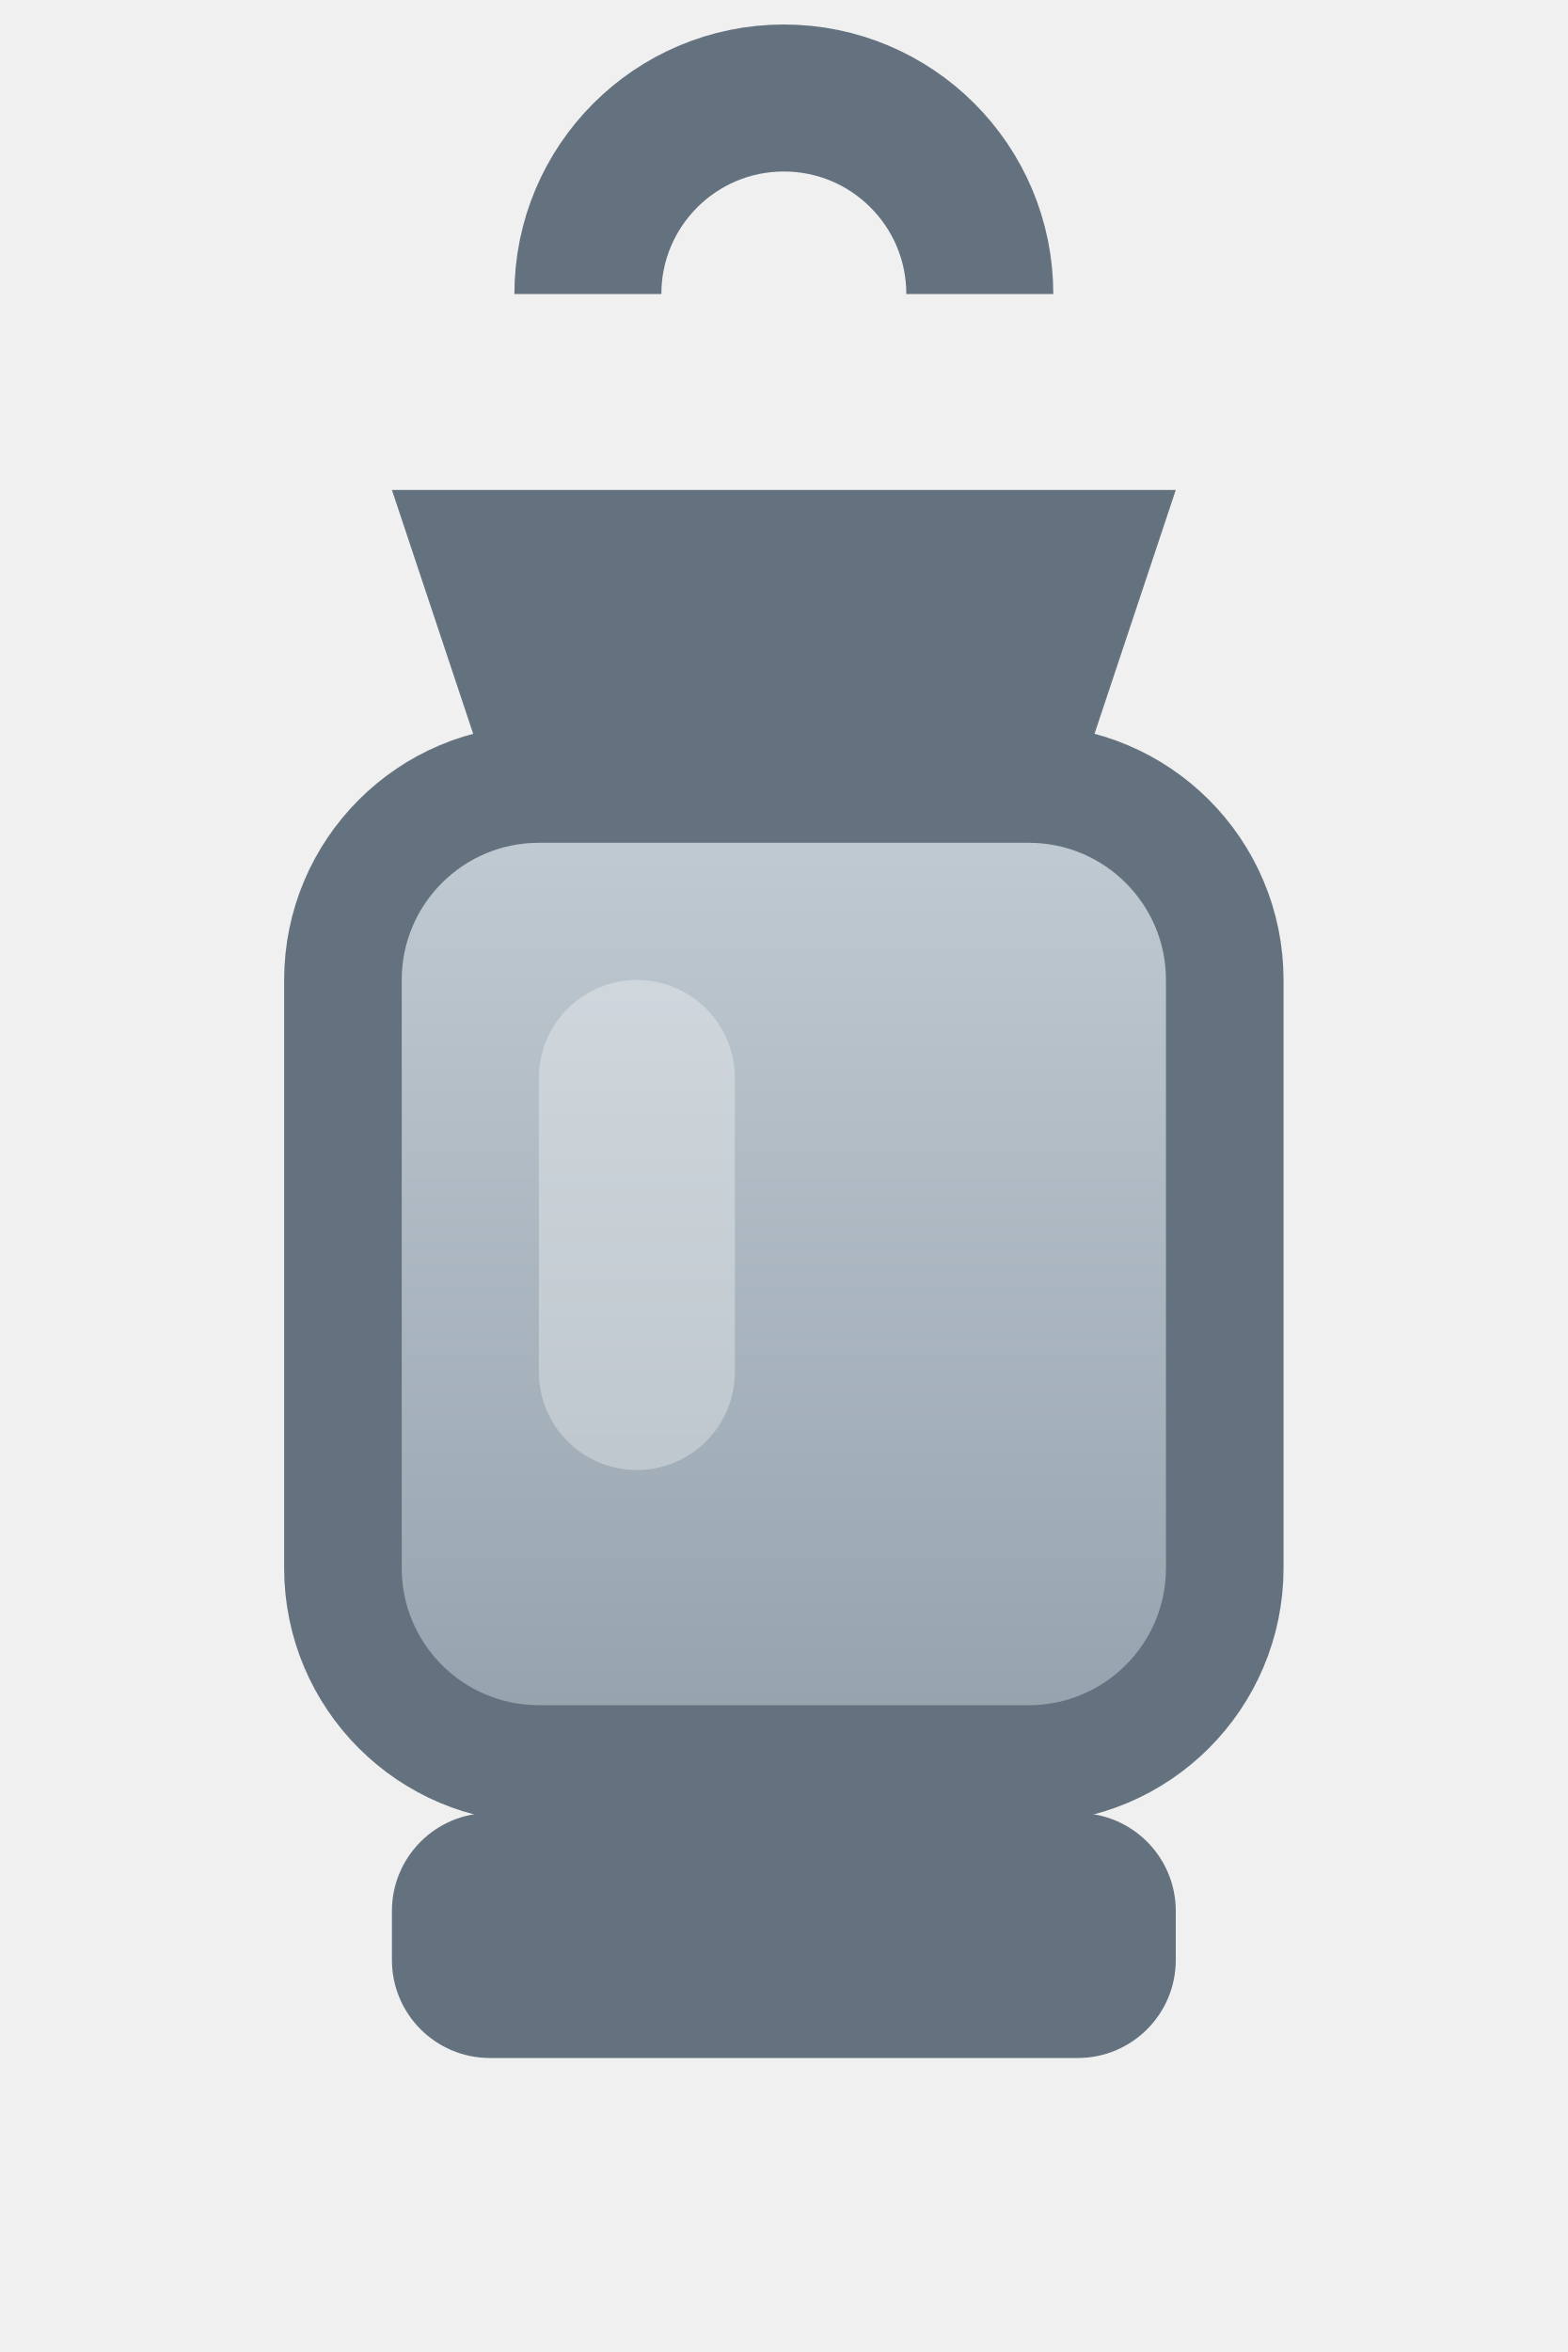
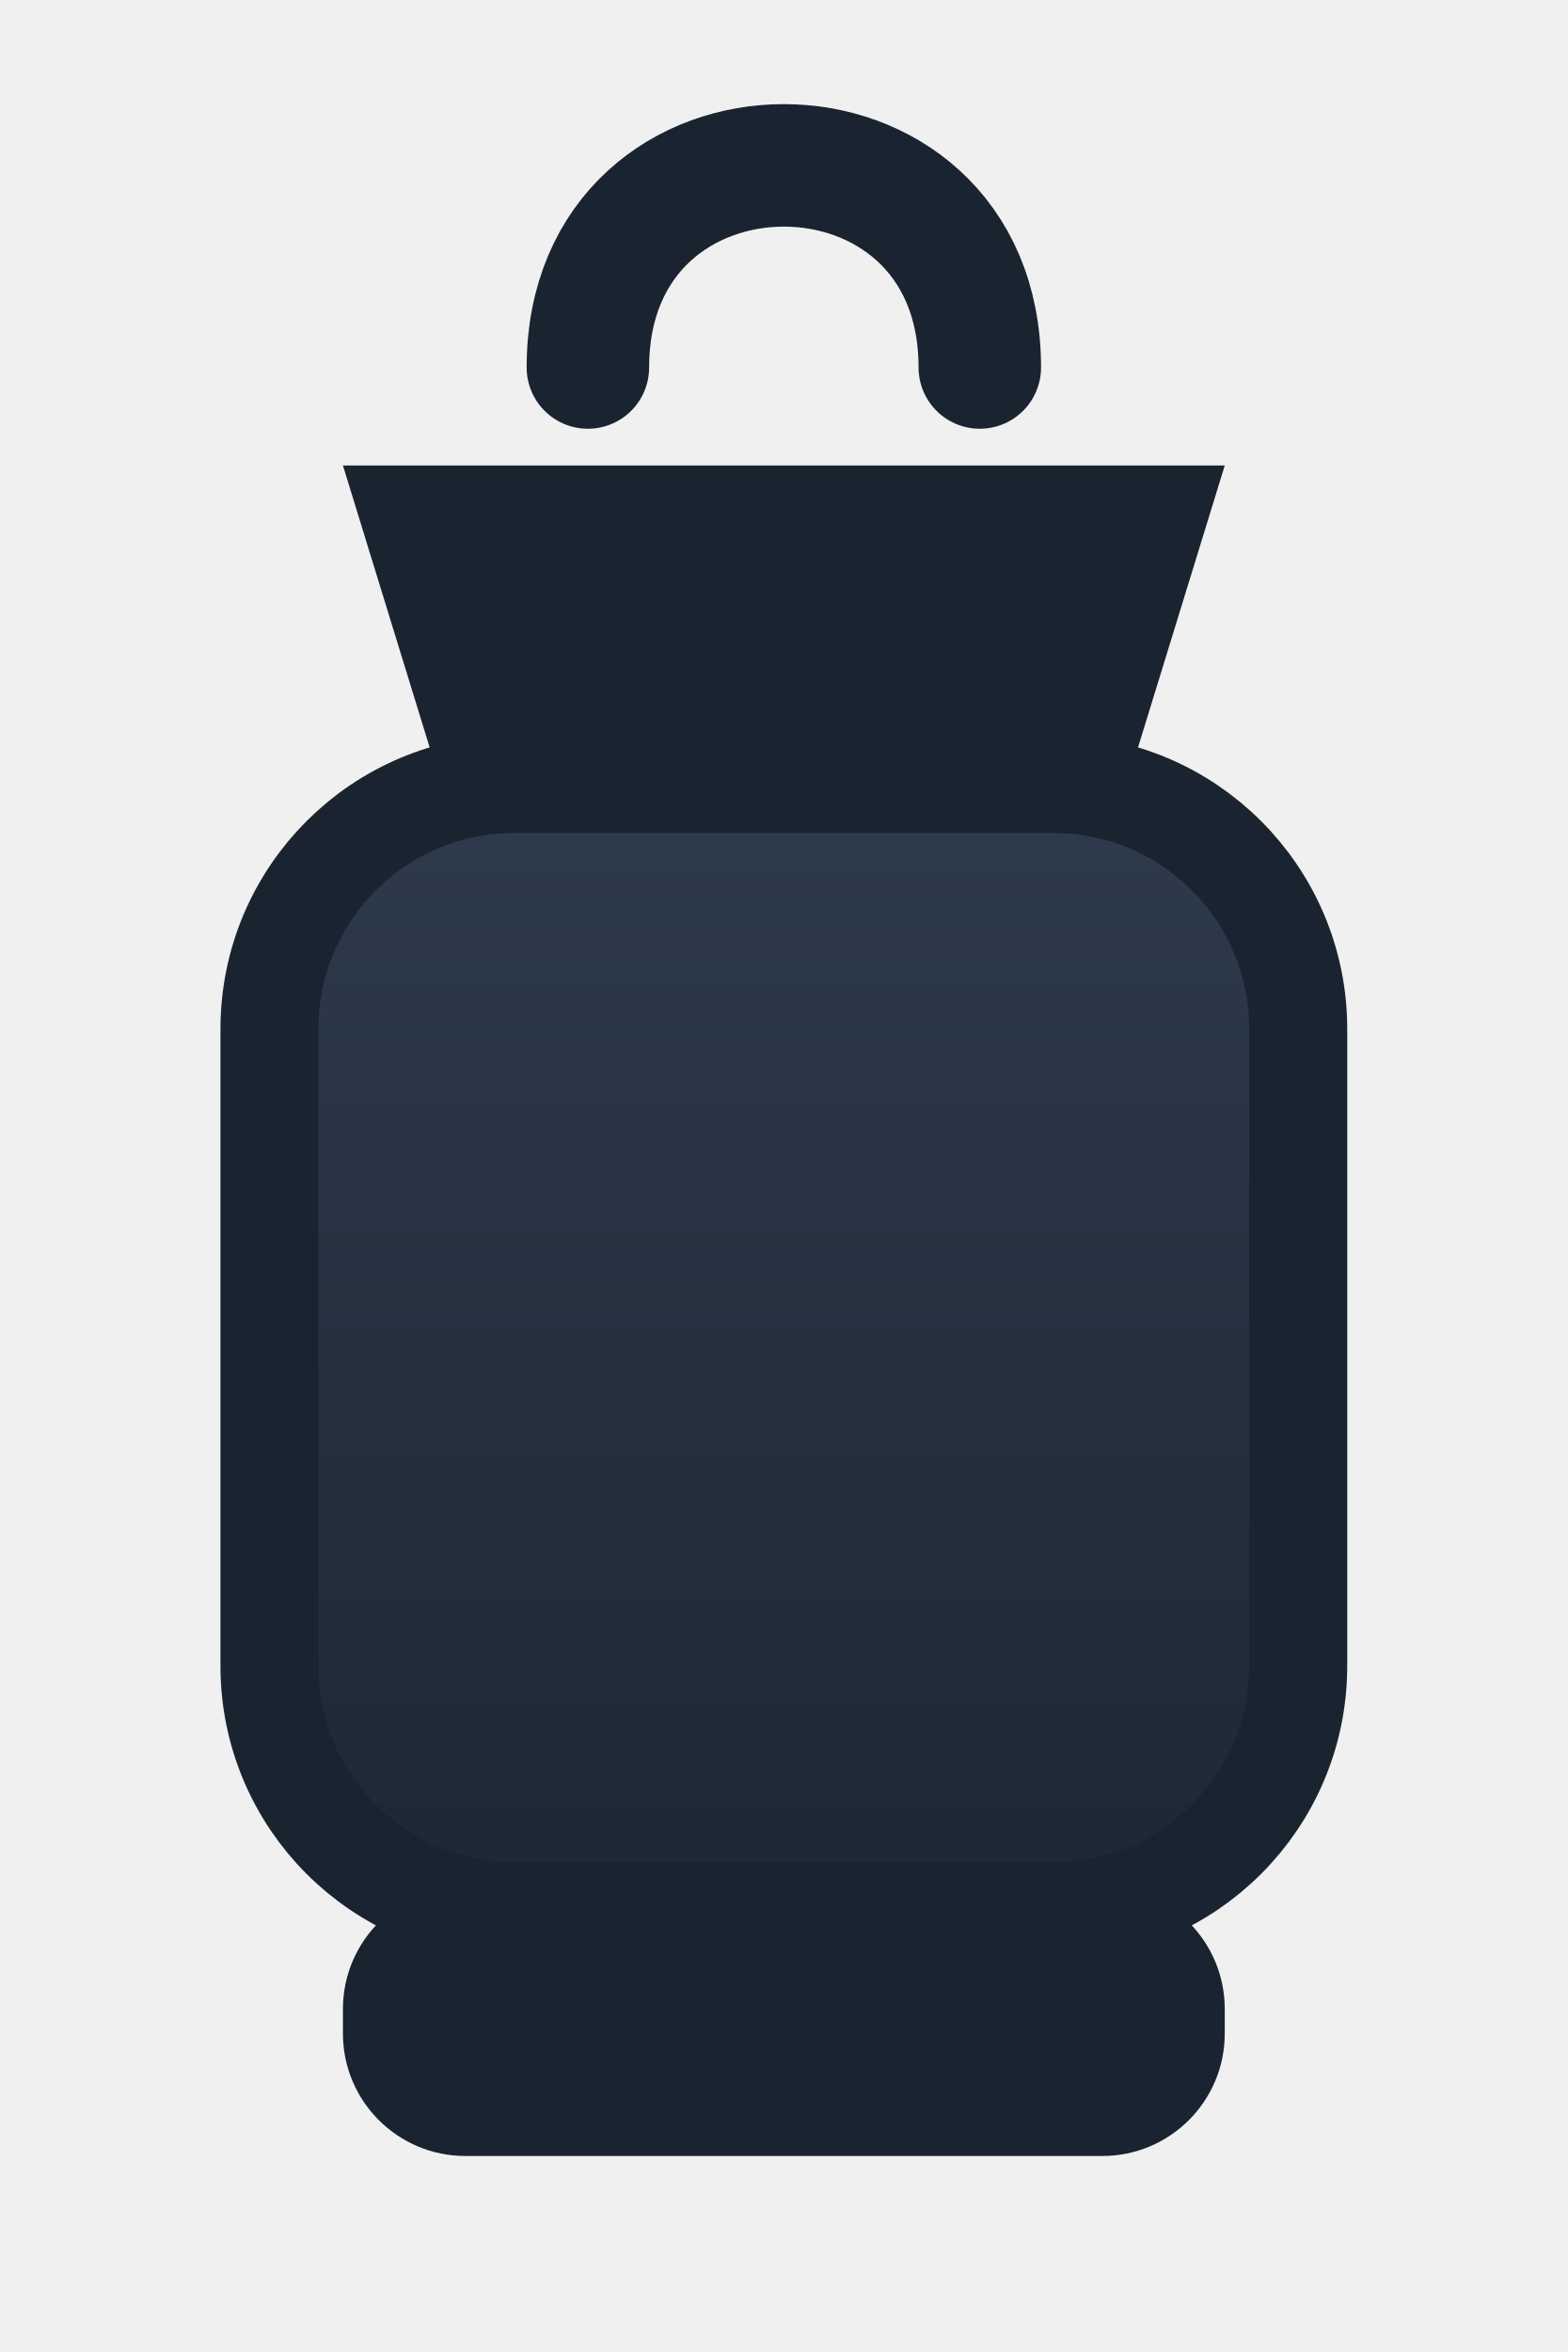
- <svg xmlns="http://www.w3.org/2000/svg" viewBox="0 0 32 48" width="32" height="48">
+ <svg xmlns="http://www.w3.org/2000/svg" viewBox="0 0 64 96" width="64" height="96">
  <defs>
    <linearGradient id="glass" x1="0" y1="0" x2="0" y2="1">
-       <stop offset="0" stop-color="#C2CCD4" />
-       <stop offset="1" stop-color="#94A1AC" />
+       <stop offset="0" stop-color="#2E3B4C" />
+       <stop offset="1" stop-color="#1E2734" />
    </linearGradient>
  </defs>
-   <path d="M12 6 a4 4 0 0 1 8 0" fill="none" stroke="#63727E" stroke-width="3" />
-   <path d="M8 10 h16 l-2 6 h-12 Z" fill="#63727E" />
-   <rect x="7" y="16" width="18" height="20" rx="4" fill="url(#glass)" stroke="#63727E" stroke-width="2.4" />
-   <rect x="11" y="20" width="4" height="10" rx="2" fill="#FFFFFF" fill-opacity="0.32" />
-   <rect x="8" y="37" width="16" height="5" rx="2" fill="#63727E" />
+   <path d="M24 15 C24 4 40 4 40 15" fill="none" stroke="#1A2430" stroke-width="5" stroke-linecap="round" />
+   <path d="M14 19 h36 l-4 13 h-28 Z" fill="#1A2430" />
+   <rect x="11" y="32" width="42" height="46" rx="10" fill="url(#glass)" stroke="#1A2430" stroke-width="4" />
+   <rect x="14" y="77" width="36" height="11" rx="5" fill="#1A2430" />
</svg>
